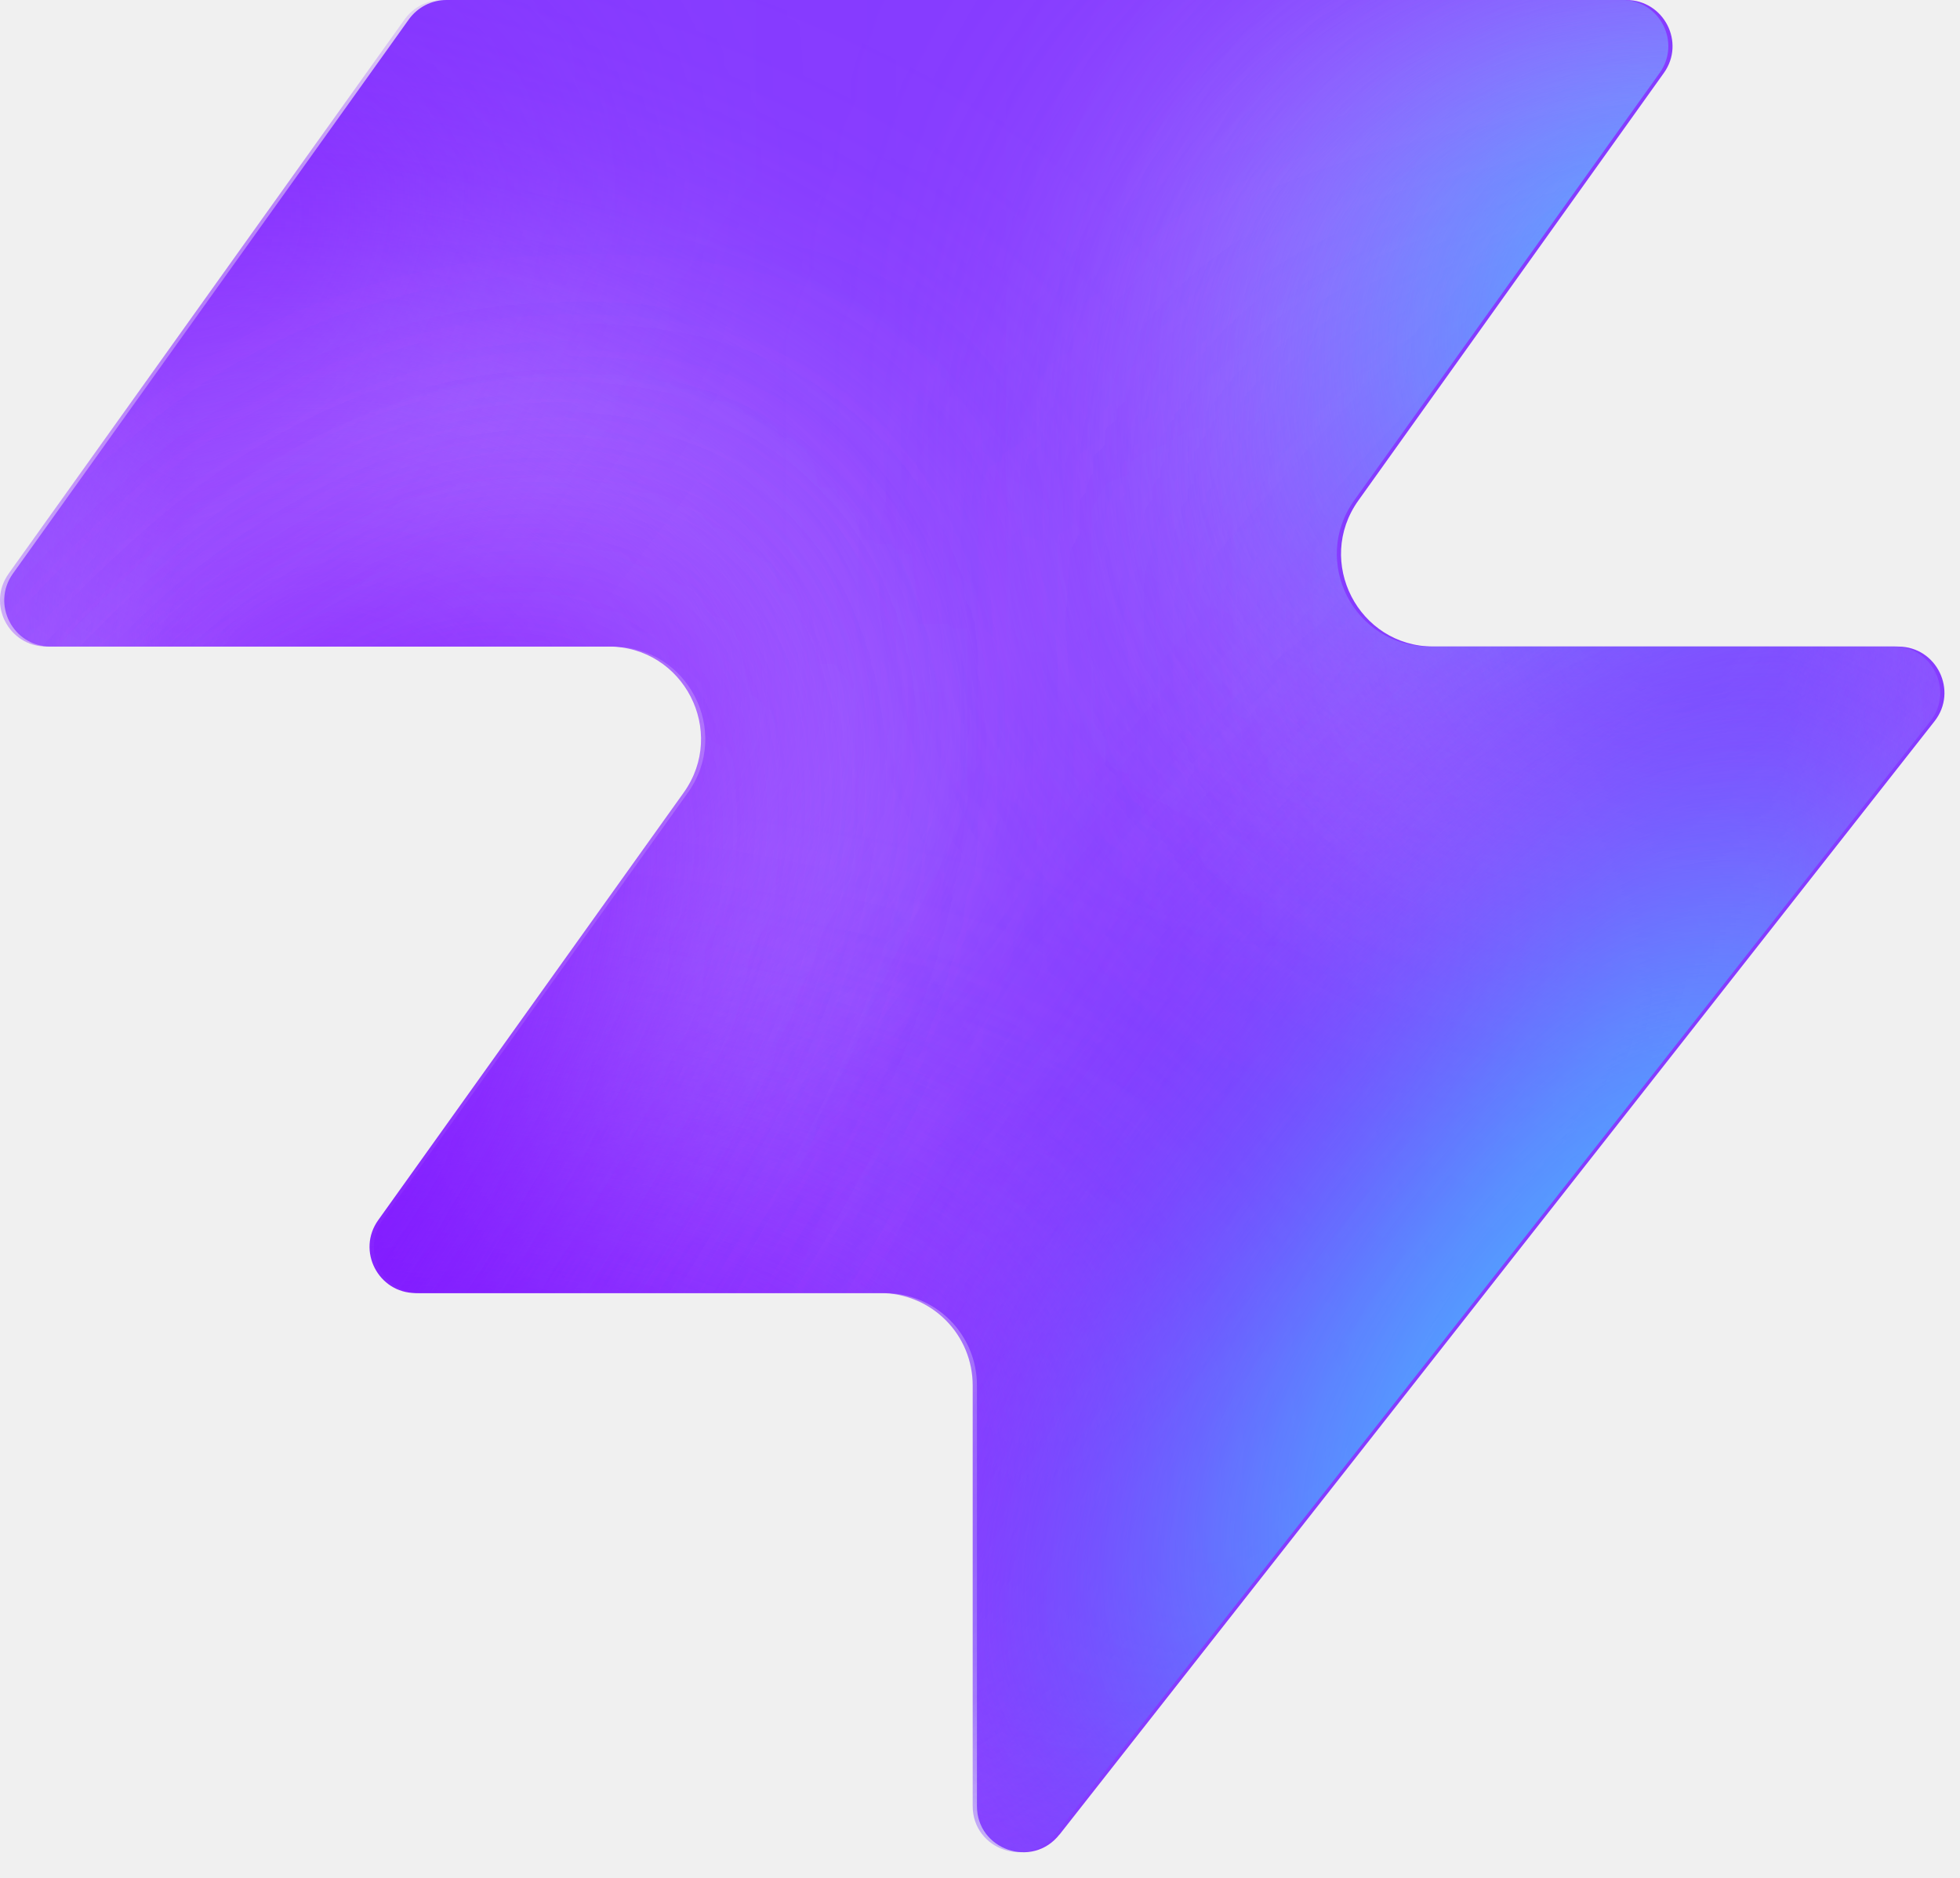
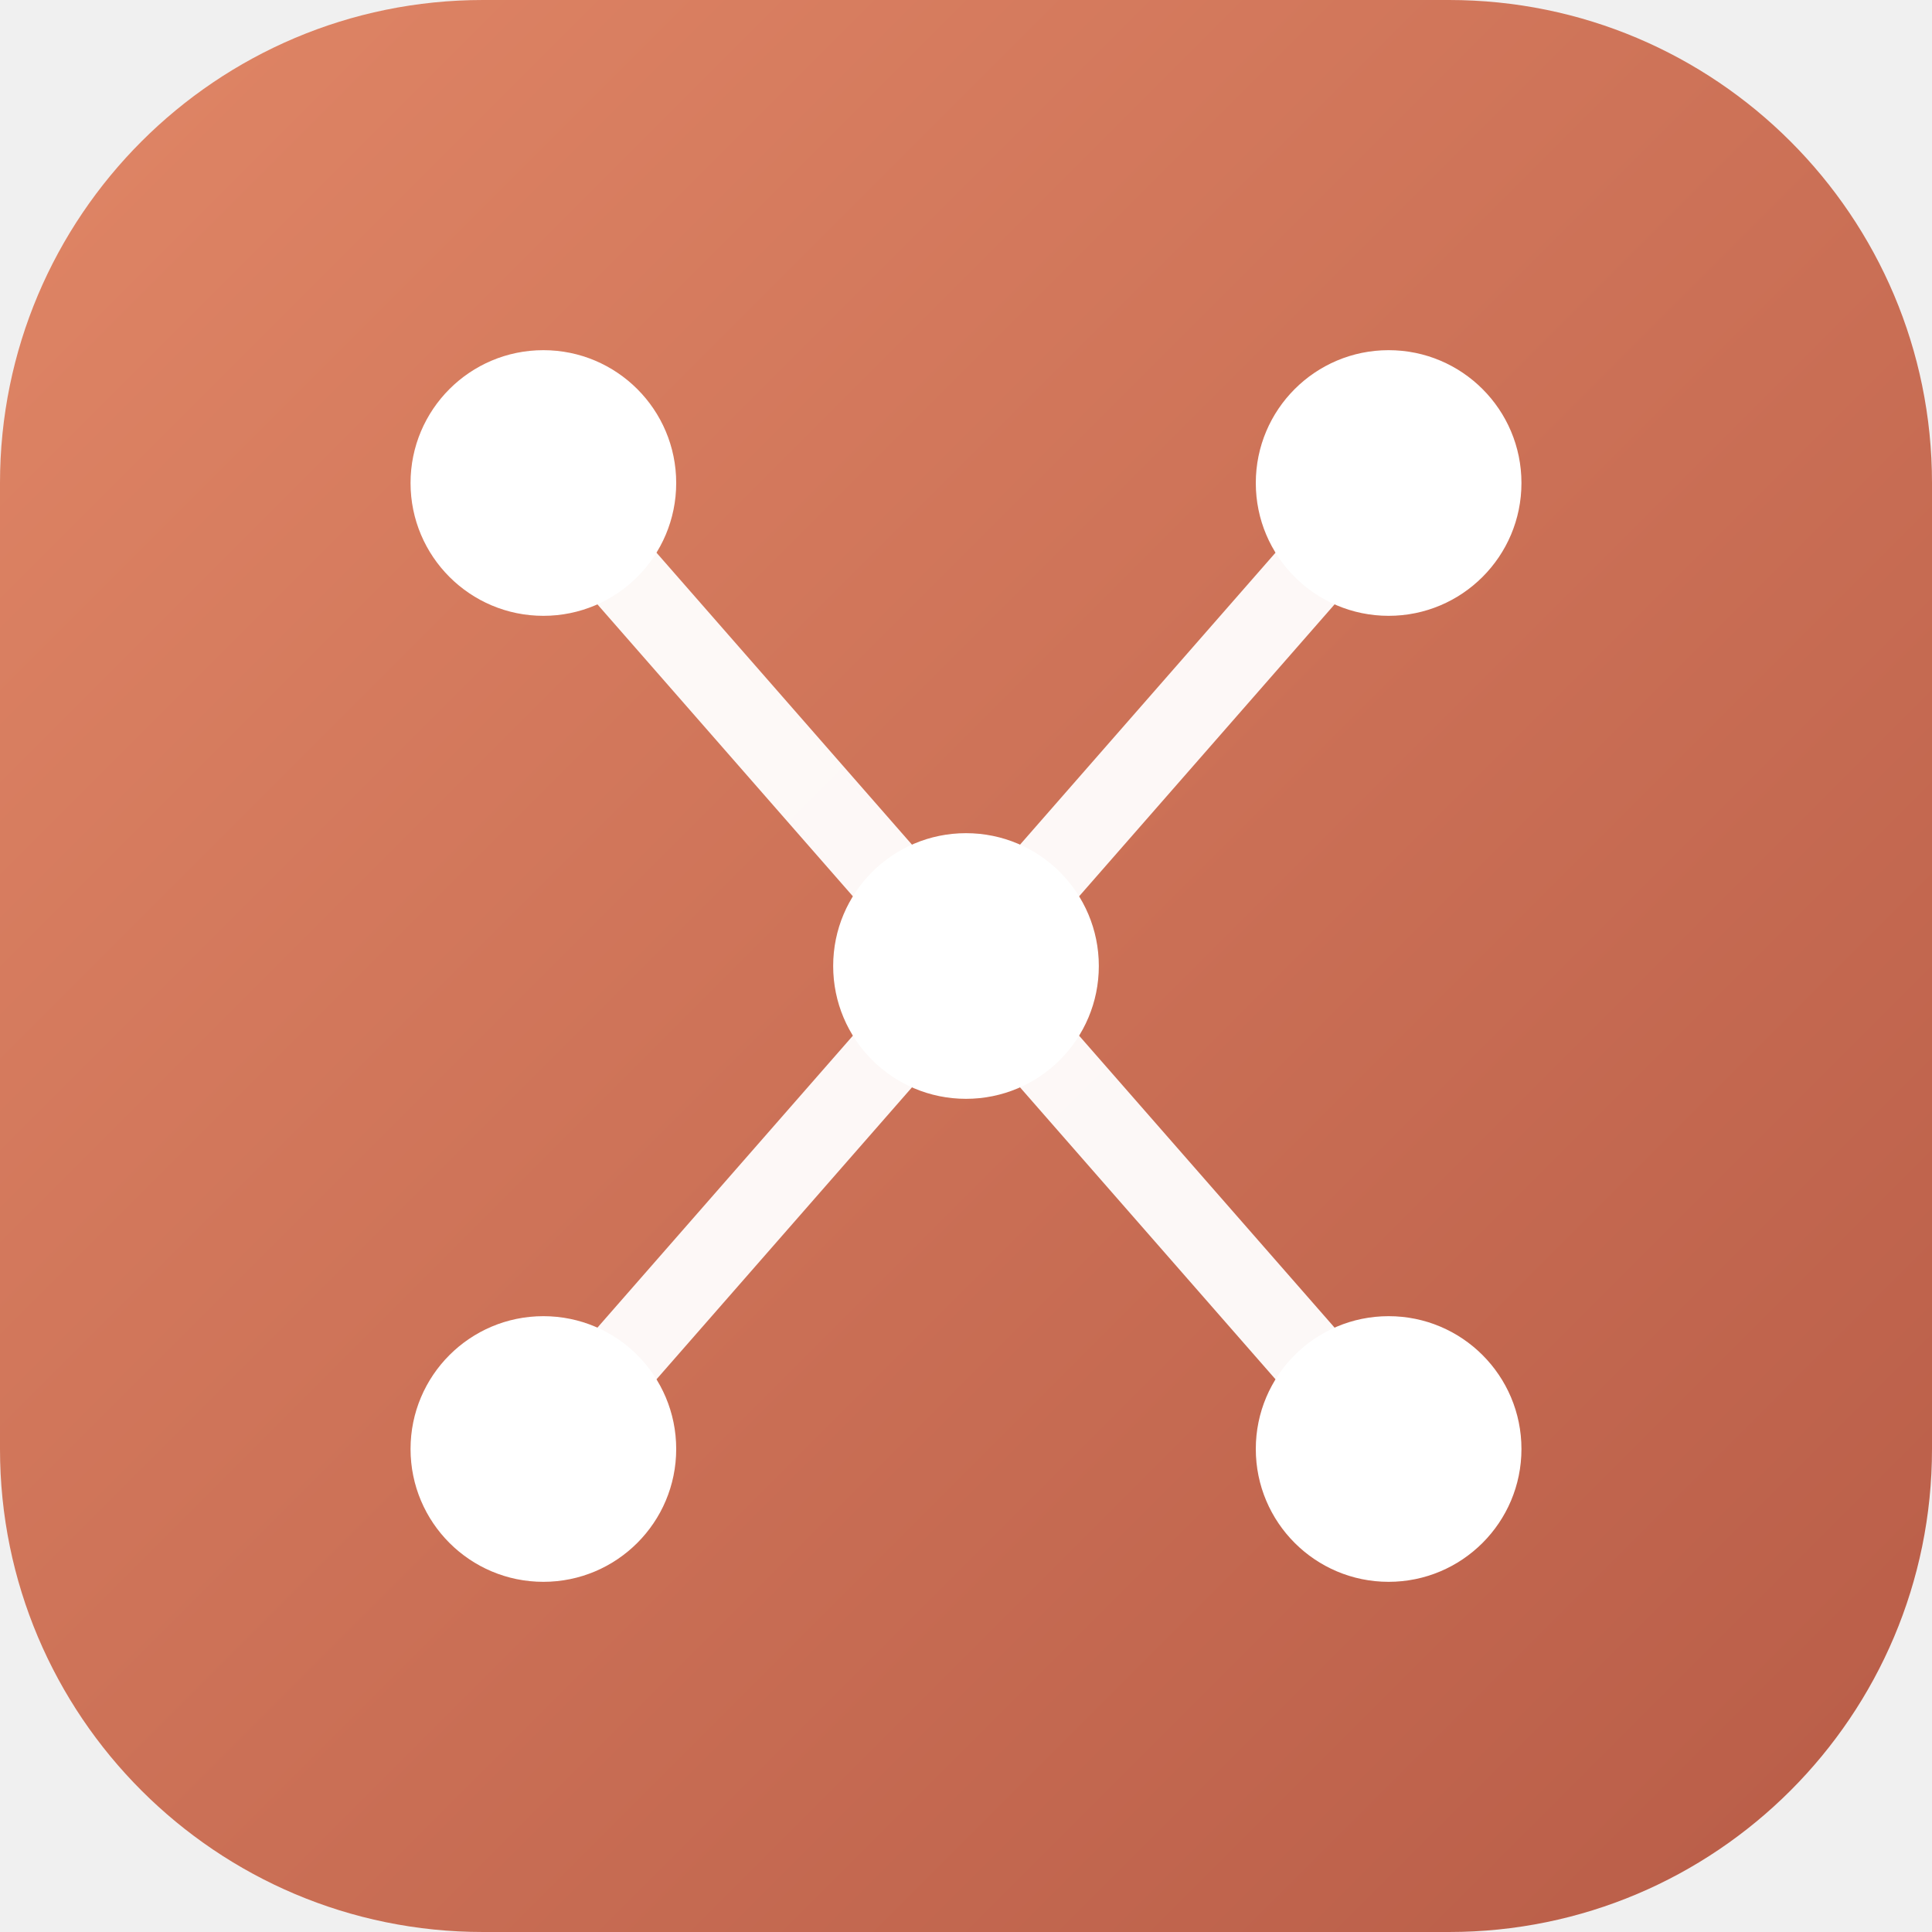
- <svg xmlns="http://www.w3.org/2000/svg" width="48" height="46" fill="none" viewBox="0 0 48 46">
-   <path fill="#863bff" d="M25.946 44.938c-.664.845-2.021.375-2.021-.698V33.937a2.26 2.26 0 0 0-2.262-2.262H10.287c-.92 0-1.456-1.04-.92-1.788l7.48-10.471c1.07-1.497 0-3.578-1.842-3.578H1.237c-.92 0-1.456-1.04-.92-1.788L10.013.474c.214-.297.556-.474.92-.474h28.894c.92 0 1.456 1.04.92 1.788l-7.48 10.471c-1.07 1.498 0 3.579 1.842 3.579h11.377c.943 0 1.473 1.088.89 1.83L25.947 44.94z" style="fill:#863bff;fill:color(display-p3 .525 .23 1);fill-opacity:1" />
-   <mask id="a" width="48" height="46" x="0" y="0" maskUnits="userSpaceOnUse" style="mask-type:alpha">
-     <path fill="#000" d="M25.842 44.938c-.664.844-2.021.375-2.021-.698V33.937a2.26 2.26 0 0 0-2.262-2.262H10.183c-.92 0-1.456-1.04-.92-1.788l7.48-10.471c1.07-1.498 0-3.579-1.842-3.579H1.133c-.92 0-1.456-1.04-.92-1.787L9.91.473c.214-.297.556-.474.92-.474h28.894c.92 0 1.456 1.04.92 1.788l-7.48 10.471c-1.07 1.498 0 3.578 1.842 3.578h11.377c.943 0 1.473 1.088.89 1.832L25.843 44.94z" style="fill:#000;fill-opacity:1" />
-   </mask>
-   <g mask="url(#a)">
-     <g filter="url(#b)">
-       <ellipse cx="5.508" cy="14.704" fill="#ede6ff" rx="5.508" ry="14.704" style="fill:#ede6ff;fill:color(display-p3 .927 .903 1);fill-opacity:1" transform="matrix(.00324 1 1 -.00324 -4.47 31.516)" />
-     </g>
-     <g filter="url(#c)">
-       <ellipse cx="10.399" cy="29.851" fill="#ede6ff" rx="10.399" ry="29.851" style="fill:#ede6ff;fill:color(display-p3 .927 .903 1);fill-opacity:1" transform="matrix(.00324 1 1 -.00324 -39.328 7.883)" />
-     </g>
-     <g filter="url(#d)">
-       <ellipse cx="5.508" cy="30.487" fill="#7e14ff" rx="5.508" ry="30.487" style="fill:#7e14ff;fill:color(display-p3 .492 .077 1);fill-opacity:1" transform="rotate(89.814 -25.913 -14.639)scale(1 -1)" />
-     </g>
-     <g filter="url(#e)">
-       <ellipse cx="5.508" cy="30.599" fill="#7e14ff" rx="5.508" ry="30.599" style="fill:#7e14ff;fill:color(display-p3 .492 .077 1);fill-opacity:1" transform="rotate(89.814 -32.644 -3.334)scale(1 -1)" />
-     </g>
-     <g filter="url(#f)">
-       <ellipse cx="5.508" cy="30.599" fill="#7e14ff" rx="5.508" ry="30.599" style="fill:#7e14ff;fill:color(display-p3 .492 .077 1);fill-opacity:1" transform="matrix(.00324 1 1 -.00324 -34.34 30.47)" />
-     </g>
-     <g filter="url(#g)">
-       <ellipse cx="14.072" cy="22.078" fill="#ede6ff" rx="14.072" ry="22.078" style="fill:#ede6ff;fill:color(display-p3 .927 .903 1);fill-opacity:1" transform="rotate(93.35 24.506 48.493)scale(-1 1)" />
-     </g>
-     <g filter="url(#h)">
-       <ellipse cx="3.47" cy="21.501" fill="#7e14ff" rx="3.47" ry="21.501" style="fill:#7e14ff;fill:color(display-p3 .492 .077 1);fill-opacity:1" transform="rotate(89.009 28.708 47.59)scale(-1 1)" />
-     </g>
-     <g filter="url(#i)">
-       <ellipse cx="3.47" cy="21.501" fill="#7e14ff" rx="3.47" ry="21.501" style="fill:#7e14ff;fill:color(display-p3 .492 .077 1);fill-opacity:1" transform="rotate(89.009 28.708 47.59)scale(-1 1)" />
-     </g>
-     <g filter="url(#j)">
-       <ellipse cx=".387" cy="8.972" fill="#7e14ff" rx="4.407" ry="29.108" style="fill:#7e14ff;fill:color(display-p3 .492 .077 1);fill-opacity:1" transform="rotate(39.51 .387 8.972)" />
-     </g>
-     <g filter="url(#k)">
-       <ellipse cx="47.523" cy="-6.092" fill="#7e14ff" rx="4.407" ry="29.108" style="fill:#7e14ff;fill:color(display-p3 .492 .077 1);fill-opacity:1" transform="rotate(37.892 47.523 -6.092)" />
-     </g>
-     <g filter="url(#l)">
-       <ellipse cx="41.412" cy="6.333" fill="#47bfff" rx="5.971" ry="9.665" style="fill:#47bfff;fill:color(display-p3 .28 .748 1);fill-opacity:1" transform="rotate(37.892 41.412 6.333)" />
-     </g>
-     <g filter="url(#m)">
-       <ellipse cx="-1.879" cy="38.332" fill="#7e14ff" rx="4.407" ry="29.108" style="fill:#7e14ff;fill:color(display-p3 .492 .077 1);fill-opacity:1" transform="rotate(37.892 -1.88 38.332)" />
-     </g>
-     <g filter="url(#n)">
-       <ellipse cx="-1.879" cy="38.332" fill="#7e14ff" rx="4.407" ry="29.108" style="fill:#7e14ff;fill:color(display-p3 .492 .077 1);fill-opacity:1" transform="rotate(37.892 -1.88 38.332)" />
-     </g>
-     <g filter="url(#o)">
-       <ellipse cx="35.651" cy="29.907" fill="#7e14ff" rx="4.407" ry="29.108" style="fill:#7e14ff;fill:color(display-p3 .492 .077 1);fill-opacity:1" transform="rotate(37.892 35.651 29.907)" />
-     </g>
-     <g filter="url(#p)">
-       <ellipse cx="38.418" cy="32.4" fill="#47bfff" rx="5.971" ry="15.297" style="fill:#47bfff;fill:color(display-p3 .28 .748 1);fill-opacity:1" transform="rotate(37.892 38.418 32.4)" />
-     </g>
-   </g>
+ <svg xmlns="http://www.w3.org/2000/svg" width="32" height="32" viewBox="0 0 32 32" fill="none">
+   <rect width="32" height="32" rx="8" fill="url(#favBg)" />
+   <circle cx="9" cy="8" r="2.2" fill="white" />
+   <circle cx="23" cy="8" r="2.2" fill="white" />
+   <circle cx="16" cy="16" r="2.2" fill="white" />
+   <circle cx="9" cy="24" r="2.2" fill="white" />
+   <circle cx="23" cy="24" r="2.2" fill="white" />
+   <path d="M9 8 L16 16" stroke="white" stroke-width="1.3" stroke-linecap="round" stroke-opacity="0.95" />
+   <path d="M23 8 L16 16" stroke="white" stroke-width="1.3" stroke-linecap="round" stroke-opacity="0.95" />
+   <path d="M16 16 L9 24" stroke="white" stroke-width="1.3" stroke-linecap="round" stroke-opacity="0.95" />
+   <path d="M16 16 L23 24" stroke="white" stroke-width="1.3" stroke-linecap="round" stroke-opacity="0.95" />
  <defs>
-     <filter id="b" width="60.045" height="41.654" x="-19.77" y="16.149" color-interpolation-filters="sRGB" filterUnits="userSpaceOnUse">
-       <feFlood flood-opacity="0" result="BackgroundImageFix" />
-       <feBlend in="SourceGraphic" in2="BackgroundImageFix" result="shape" />
-       <feGaussianBlur result="effect1_foregroundBlur_2002_17158" stdDeviation="7.659" />
-     </filter>
-     <filter id="c" width="90.34" height="51.437" x="-54.613" y="-7.533" color-interpolation-filters="sRGB" filterUnits="userSpaceOnUse">
-       <feFlood flood-opacity="0" result="BackgroundImageFix" />
-       <feBlend in="SourceGraphic" in2="BackgroundImageFix" result="shape" />
-       <feGaussianBlur result="effect1_foregroundBlur_2002_17158" stdDeviation="7.659" />
-     </filter>
-     <filter id="d" width="79.355" height="29.4" x="-49.64" y="2.03" color-interpolation-filters="sRGB" filterUnits="userSpaceOnUse">
-       <feFlood flood-opacity="0" result="BackgroundImageFix" />
-       <feBlend in="SourceGraphic" in2="BackgroundImageFix" result="shape" />
-       <feGaussianBlur result="effect1_foregroundBlur_2002_17158" stdDeviation="4.596" />
-     </filter>
-     <filter id="e" width="79.579" height="29.4" x="-45.045" y="20.029" color-interpolation-filters="sRGB" filterUnits="userSpaceOnUse">
-       <feFlood flood-opacity="0" result="BackgroundImageFix" />
-       <feBlend in="SourceGraphic" in2="BackgroundImageFix" result="shape" />
-       <feGaussianBlur result="effect1_foregroundBlur_2002_17158" stdDeviation="4.596" />
-     </filter>
-     <filter id="f" width="79.579" height="29.4" x="-43.513" y="21.178" color-interpolation-filters="sRGB" filterUnits="userSpaceOnUse">
-       <feFlood flood-opacity="0" result="BackgroundImageFix" />
-       <feBlend in="SourceGraphic" in2="BackgroundImageFix" result="shape" />
-       <feGaussianBlur result="effect1_foregroundBlur_2002_17158" stdDeviation="4.596" />
-     </filter>
-     <filter id="g" width="74.749" height="58.852" x="15.756" y="-17.901" color-interpolation-filters="sRGB" filterUnits="userSpaceOnUse">
-       <feFlood flood-opacity="0" result="BackgroundImageFix" />
-       <feBlend in="SourceGraphic" in2="BackgroundImageFix" result="shape" />
-       <feGaussianBlur result="effect1_foregroundBlur_2002_17158" stdDeviation="7.659" />
-     </filter>
-     <filter id="h" width="61.377" height="25.362" x="23.548" y="2.284" color-interpolation-filters="sRGB" filterUnits="userSpaceOnUse">
-       <feFlood flood-opacity="0" result="BackgroundImageFix" />
-       <feBlend in="SourceGraphic" in2="BackgroundImageFix" result="shape" />
-       <feGaussianBlur result="effect1_foregroundBlur_2002_17158" stdDeviation="4.596" />
-     </filter>
-     <filter id="i" width="61.377" height="25.362" x="23.548" y="2.284" color-interpolation-filters="sRGB" filterUnits="userSpaceOnUse">
-       <feFlood flood-opacity="0" result="BackgroundImageFix" />
-       <feBlend in="SourceGraphic" in2="BackgroundImageFix" result="shape" />
-       <feGaussianBlur result="effect1_foregroundBlur_2002_17158" stdDeviation="4.596" />
-     </filter>
-     <filter id="j" width="56.045" height="63.649" x="-27.636" y="-22.853" color-interpolation-filters="sRGB" filterUnits="userSpaceOnUse">
-       <feFlood flood-opacity="0" result="BackgroundImageFix" />
-       <feBlend in="SourceGraphic" in2="BackgroundImageFix" result="shape" />
-       <feGaussianBlur result="effect1_foregroundBlur_2002_17158" stdDeviation="4.596" />
-     </filter>
-     <filter id="k" width="54.814" height="64.646" x="20.116" y="-38.415" color-interpolation-filters="sRGB" filterUnits="userSpaceOnUse">
-       <feFlood flood-opacity="0" result="BackgroundImageFix" />
-       <feBlend in="SourceGraphic" in2="BackgroundImageFix" result="shape" />
-       <feGaussianBlur result="effect1_foregroundBlur_2002_17158" stdDeviation="4.596" />
-     </filter>
-     <filter id="l" width="33.541" height="35.313" x="24.641" y="-11.323" color-interpolation-filters="sRGB" filterUnits="userSpaceOnUse">
-       <feFlood flood-opacity="0" result="BackgroundImageFix" />
-       <feBlend in="SourceGraphic" in2="BackgroundImageFix" result="shape" />
-       <feGaussianBlur result="effect1_foregroundBlur_2002_17158" stdDeviation="4.596" />
-     </filter>
-     <filter id="m" width="54.814" height="64.646" x="-29.286" y="6.009" color-interpolation-filters="sRGB" filterUnits="userSpaceOnUse">
-       <feFlood flood-opacity="0" result="BackgroundImageFix" />
-       <feBlend in="SourceGraphic" in2="BackgroundImageFix" result="shape" />
-       <feGaussianBlur result="effect1_foregroundBlur_2002_17158" stdDeviation="4.596" />
-     </filter>
-     <filter id="n" width="54.814" height="64.646" x="-29.286" y="6.009" color-interpolation-filters="sRGB" filterUnits="userSpaceOnUse">
-       <feFlood flood-opacity="0" result="BackgroundImageFix" />
-       <feBlend in="SourceGraphic" in2="BackgroundImageFix" result="shape" />
-       <feGaussianBlur result="effect1_foregroundBlur_2002_17158" stdDeviation="4.596" />
-     </filter>
-     <filter id="o" width="54.814" height="64.646" x="8.244" y="-2.416" color-interpolation-filters="sRGB" filterUnits="userSpaceOnUse">
-       <feFlood flood-opacity="0" result="BackgroundImageFix" />
-       <feBlend in="SourceGraphic" in2="BackgroundImageFix" result="shape" />
-       <feGaussianBlur result="effect1_foregroundBlur_2002_17158" stdDeviation="4.596" />
-     </filter>
-     <filter id="p" width="39.409" height="43.623" x="18.713" y="10.588" color-interpolation-filters="sRGB" filterUnits="userSpaceOnUse">
-       <feFlood flood-opacity="0" result="BackgroundImageFix" />
-       <feBlend in="SourceGraphic" in2="BackgroundImageFix" result="shape" />
-       <feGaussianBlur result="effect1_foregroundBlur_2002_17158" stdDeviation="4.596" />
-     </filter>
+     <linearGradient id="favBg" x1="0" y1="0" x2="32" y2="32" gradientUnits="userSpaceOnUse">
+       <stop stop-color="#E08666" />
+       <stop offset="1" stop-color="#B85C47" />
+     </linearGradient>
  </defs>
</svg>
